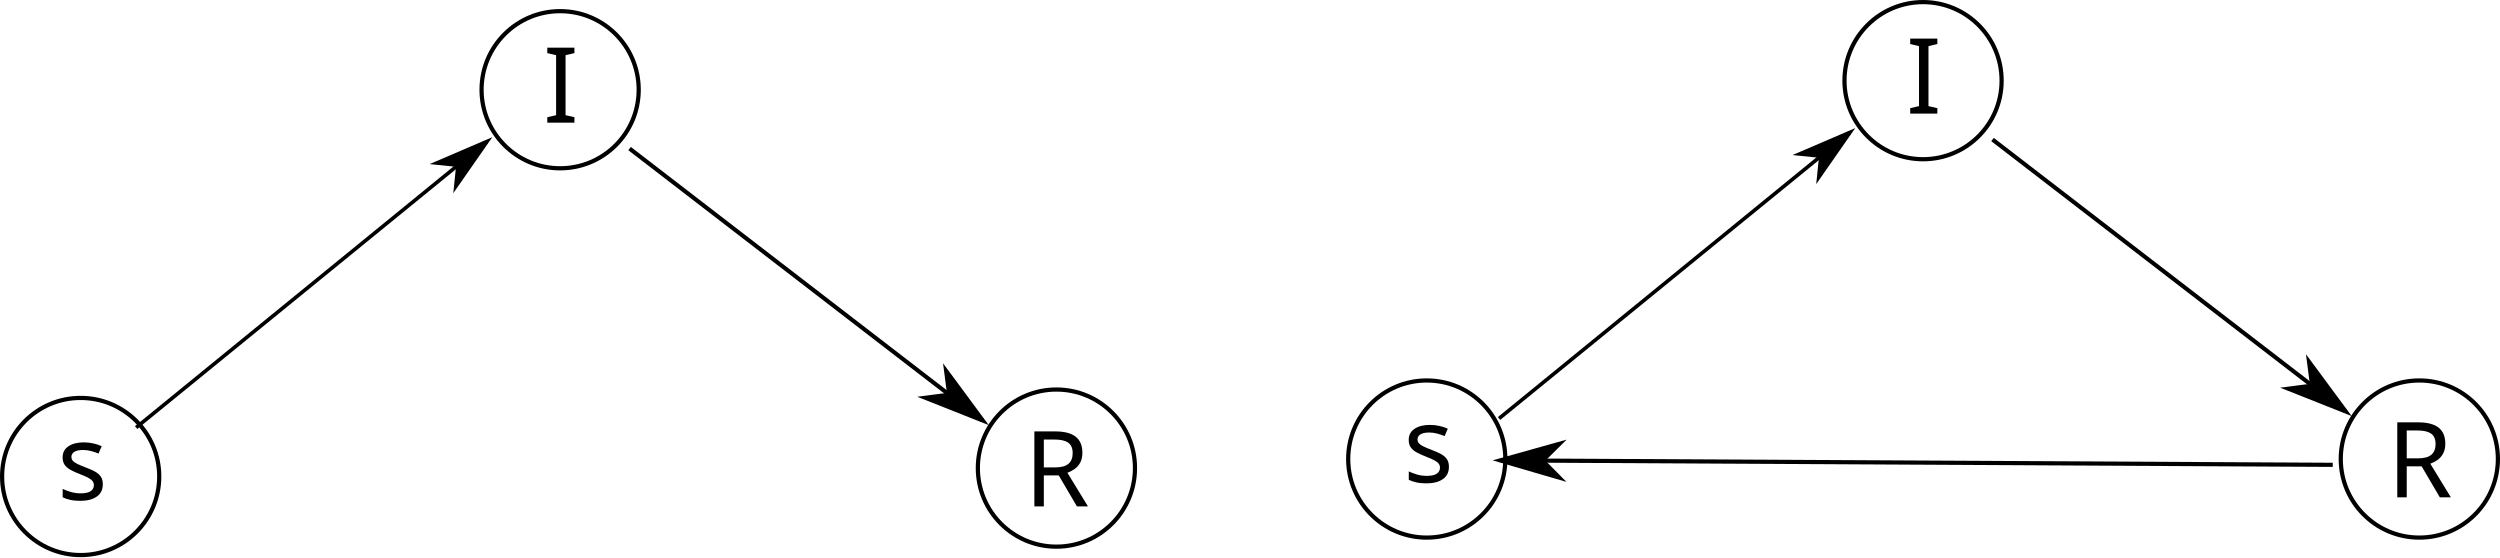
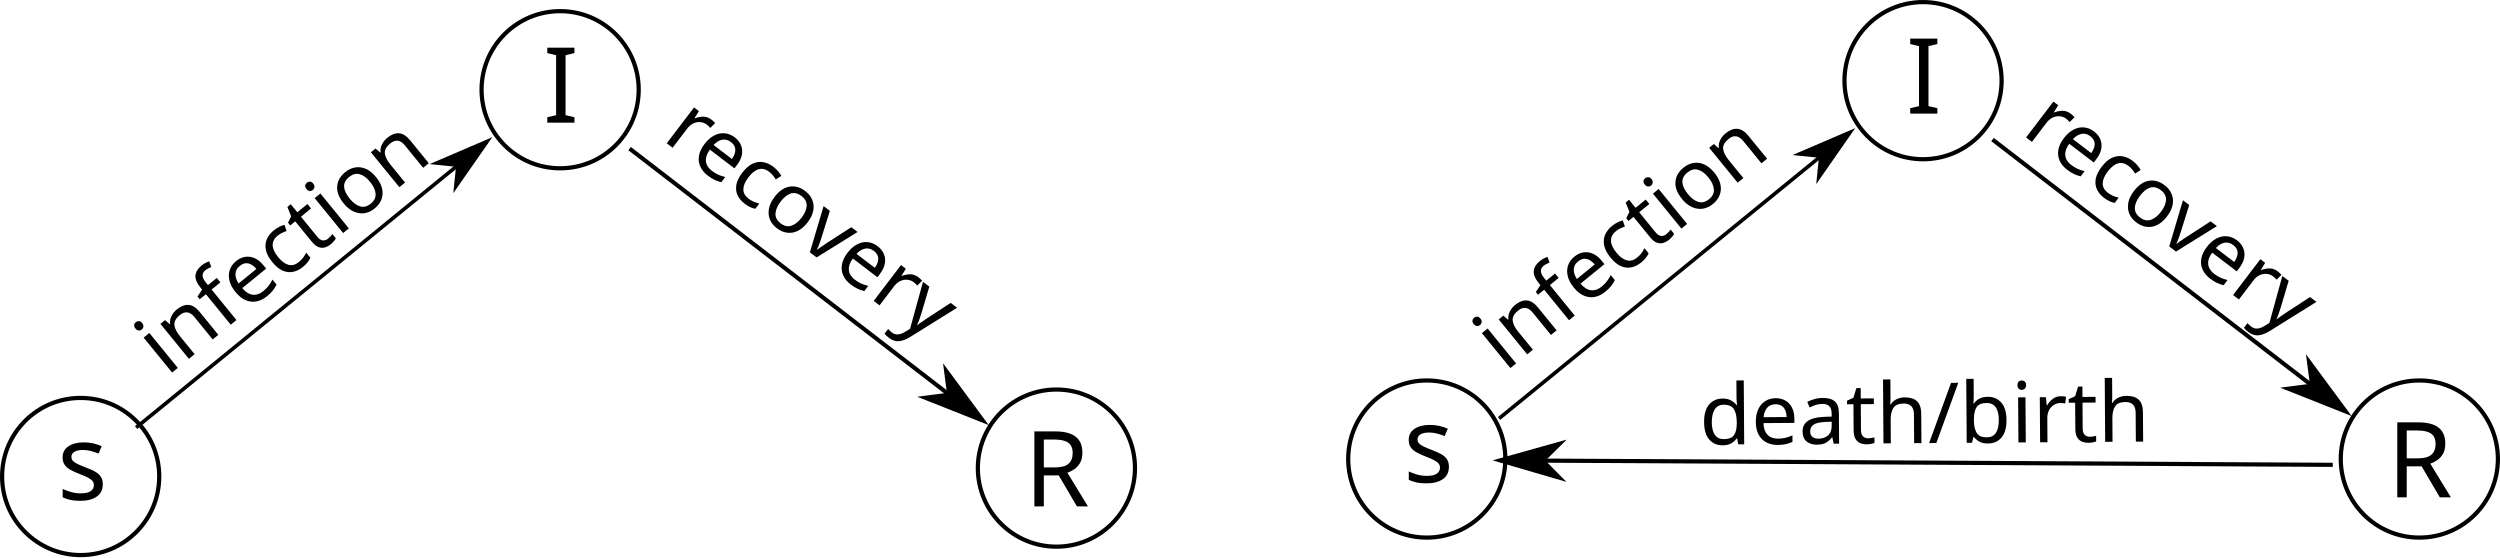
<svg xmlns="http://www.w3.org/2000/svg" width="167.827mm" height="37.403mm" viewBox="0 0 594.663 132.53" id="svg2" version="1.1">
  <defs id="defs4">
    <marker orient="auto" refY="0" refX="0" id="marker7651" style="overflow:visible">
      <path id="path7653" d="M 0,0 5,-5 -12.5,0 5,5 0,0 Z" style="fill:#000000;fill-opacity:1;fill-rule:evenodd;stroke:#000000;stroke-width:1pt;stroke-opacity:1" transform="matrix(-0.8,0,0,-0.8,-10,0)" />
    </marker>
    <marker style="overflow:visible" id="marker7551" refX="0" refY="0" orient="auto">
      <path transform="matrix(-0.8,0,0,-0.8,-10,0)" style="fill:#000000;fill-opacity:1;fill-rule:evenodd;stroke:#000000;stroke-width:1pt;stroke-opacity:1" d="M 0,0 5,-5 -12.5,0 5,5 0,0 Z" id="path7553" />
    </marker>
    <marker orient="auto" refY="0" refX="0" id="Arrow1Lend" style="overflow:visible">
      <path id="path4182" d="M 0,0 5,-5 -12.5,0 5,5 0,0 Z" style="fill:#000000;fill-opacity:1;fill-rule:evenodd;stroke:#000000;stroke-width:1pt;stroke-opacity:1" transform="matrix(-0.8,0,0,-0.8,-10,0)" />
    </marker>
    <marker orient="auto" refY="0" refX="0" id="Arrow1Lend-7" style="overflow:visible">
      <path id="path4182-5" d="M 0,0 5,-5 -12.5,0 5,5 0,0 Z" style="fill:#000000;fill-opacity:1;fill-rule:evenodd;stroke:#000000;stroke-width:1pt;stroke-opacity:1" transform="matrix(-0.8,0,0,-0.8,-10,0)" />
    </marker>
    <marker orient="auto" refY="0" refX="0" id="Arrow1Lend-5" style="overflow:visible">
      <path id="path4182-6" d="M 0,0 5,-5 -12.5,0 5,5 0,0 Z" style="fill:#000000;fill-opacity:1;fill-rule:evenodd;stroke:#000000;stroke-width:1pt;stroke-opacity:1" transform="matrix(-0.8,0,0,-0.8,-10,0)" />
    </marker>
    <marker orient="auto" refY="0" refX="0" id="Arrow1Lend-9" style="overflow:visible">
      <path id="path4182-1" d="M 0,0 5,-5 -12.5,0 5,5 0,0 Z" style="fill:#000000;fill-opacity:1;fill-rule:evenodd;stroke:#000000;stroke-width:1pt;stroke-opacity:1" transform="matrix(-0.8,0,0,-0.8,-10,0)" />
    </marker>
    <marker orient="auto" refY="0" refX="0" id="Arrow1Lend-5-0" style="overflow:visible">
      <path id="path4182-6-6" d="M 0,0 5,-5 -12.5,0 5,5 0,0 Z" style="fill:#000000;fill-opacity:1;fill-rule:evenodd;stroke:#000000;stroke-width:1pt;stroke-opacity:1" transform="matrix(-0.8,0,0,-0.8,-10,0)" />
    </marker>
    <marker orient="auto" refY="0" refX="0" id="Arrow1Lend-2" style="overflow:visible">
      <path id="path4182-61" d="M 0,0 5,-5 -12.5,0 5,5 0,0 Z" style="fill:#000000;fill-opacity:1;fill-rule:evenodd;stroke:#000000;stroke-width:1pt;stroke-opacity:1" transform="matrix(-0.8,0,0,-0.8,-10,0)" />
    </marker>
    <marker orient="auto" refY="0" refX="0" id="Arrow1Lend-5-8" style="overflow:visible">
      <path id="path4182-6-9" d="M 0,0 5,-5 -12.5,0 5,5 0,0 Z" style="fill:#000000;fill-opacity:1;fill-rule:evenodd;stroke:#000000;stroke-width:1pt;stroke-opacity:1" transform="matrix(-0.8,0,0,-0.8,-10,0)" />
    </marker>
    <marker orient="auto" refY="0" refX="0" id="Arrow1Lend-73" style="overflow:visible">
      <path id="path4182-612" d="M 0,0 5,-5 -12.5,0 5,5 0,0 Z" style="fill:#000000;fill-opacity:1;fill-rule:evenodd;stroke:#000000;stroke-width:1pt;stroke-opacity:1" transform="matrix(-0.8,0,0,-0.8,-10,0)" />
    </marker>
    <marker orient="auto" refY="0" refX="0" id="Arrow1Lend-5-6" style="overflow:visible">
      <path id="path4182-6-1" d="M 0,0 5,-5 -12.5,0 5,5 0,0 Z" style="fill:#000000;fill-opacity:1;fill-rule:evenodd;stroke:#000000;stroke-width:1pt;stroke-opacity:1" transform="matrix(-0.8,0,0,-0.8,-10,0)" />
    </marker>
    <marker orient="auto" refY="0" refX="0" id="Arrow1Lend-0" style="overflow:visible">
      <path id="path4182-63" d="M 0,0 5,-5 -12.5,0 5,5 0,0 Z" style="fill:#000000;fill-opacity:1;fill-rule:evenodd;stroke:#000000;stroke-width:1pt;stroke-opacity:1" transform="matrix(-0.8,0,0,-0.8,-10,0)" />
    </marker>
    <marker orient="auto" refY="0" refX="0" id="Arrow1Lend-5-3" style="overflow:visible">
      <path id="path4182-6-7" d="M 0,0 5,-5 -12.5,0 5,5 0,0 Z" style="fill:#000000;fill-opacity:1;fill-rule:evenodd;stroke:#000000;stroke-width:1pt;stroke-opacity:1" transform="matrix(-0.8,0,0,-0.8,-10,0)" />
    </marker>
    <marker orient="auto" refY="0" refX="0" id="Arrow1Lend-4" style="overflow:visible">
      <path id="path4182-52" d="M 0,0 5,-5 -12.5,0 5,5 0,0 Z" style="fill:#000000;fill-opacity:1;fill-rule:evenodd;stroke:#000000;stroke-width:1pt;stroke-opacity:1" transform="matrix(-0.8,0,0,-0.8,-10,0)" />
    </marker>
    <marker style="overflow:visible" id="marker7551-8" refX="0" refY="0" orient="auto">
      <path transform="matrix(-0.8,0,0,-0.8,-10,0)" style="fill:#000000;fill-opacity:1;fill-rule:evenodd;stroke:#000000;stroke-width:1pt;stroke-opacity:1" d="M 0,0 5,-5 -12.5,0 5,5 0,0 Z" id="path7553-4" />
    </marker>
  </defs>
  <g id="layer1" transform="translate(-68.29445,-321.1894)">
    <circle style="fill:none;fill-opacity:1;fill-rule:evenodd;stroke:#000000;stroke-opacity:1" id="path4136" cx="87.482" cy="434.532" r="18.688" />
    <circle style="fill:none;fill-opacity:1;fill-rule:evenodd;stroke:#000000;stroke-opacity:1" id="path4136-3" cx="201.531" cy="342.532" r="18.688" />
    <circle style="fill:none;fill-opacity:1;fill-rule:evenodd;stroke:#000000;stroke-opacity:1" id="path4136-6" cx="319.579" cy="432.532" r="18.688" />
    <path style="fill:none;fill-rule:evenodd;stroke:#000000;stroke-width:0.878px;stroke-linecap:butt;stroke-linejoin:miter;stroke-opacity:1;marker-end:url(#Arrow1Lend)" d="m 100.677,422.884 83.4,-67.987" id="path4173" />
    <path style="fill:none;fill-rule:evenodd;stroke:#000000;stroke-width:0.99px;stroke-linecap:butt;stroke-linejoin:miter;stroke-opacity:1;marker-end:url(#Arrow1Lend-5)" d="m 218.052,356.534 83.912,64.607" id="path4173-2" />
    <text xml:space="preserve" style="font-style:normal;font-weight:normal;font-size:25px;line-height:125%;font-family:sans-serif;letter-spacing:0px;word-spacing:0px;fill:#000000;fill-opacity:1;stroke:none;stroke-width:1px;stroke-linecap:butt;stroke-linejoin:miter;stroke-opacity:1" x="143.947" y="427.078" id="text4556">
      <tspan id="tspan4558" x="143.947" y="427.078" />
    </text>
    <text xml:space="preserve" style="font-style:normal;font-weight:normal;font-size:25px;line-height:125%;font-family:sans-serif;letter-spacing:0px;word-spacing:0px;fill:#000000;fill-opacity:1;stroke:none;stroke-width:1px;stroke-linecap:butt;stroke-linejoin:miter;stroke-opacity:1" x="81.906" y="440.068" id="text4620">
      <tspan id="tspan4622" x="81.906" y="440.068">s</tspan>
    </text>
    <text xml:space="preserve" style="font-style:normal;font-weight:normal;font-size:25px;line-height:125%;font-family:sans-serif;letter-spacing:0px;word-spacing:0px;fill:#000000;fill-opacity:1;stroke:none;stroke-width:1px;stroke-linecap:butt;stroke-linejoin:miter;stroke-opacity:1" x="197.476" y="350.366" id="text4620-0">
      <tspan id="tspan4622-9" x="197.476" y="350.366">I</tspan>
    </text>
    <text xml:space="preserve" style="font-style:normal;font-weight:normal;font-size:25px;line-height:125%;font-family:sans-serif;letter-spacing:0px;word-spacing:0px;fill:#000000;fill-opacity:1;stroke:none;stroke-width:1px;stroke-linecap:butt;stroke-linejoin:miter;stroke-opacity:1" x="311.913" y="441.645" id="text4620-0-3">
      <tspan id="tspan4622-9-6" x="311.913" y="441.645">R</tspan>
    </text>
    <circle style="fill:none;fill-opacity:1;fill-rule:evenodd;stroke:#000000;stroke-opacity:1" id="path4136-5" cx="407.673" cy="430.377" r="18.688" />
    <circle style="fill:none;fill-opacity:1;fill-rule:evenodd;stroke:#000000;stroke-opacity:1" id="path4136-3-4" cx="525.721" cy="340.377" r="18.688" />
    <circle style="fill:none;fill-opacity:1;fill-rule:evenodd;stroke:#000000;stroke-opacity:1" id="path4136-6-7" cx="643.769" cy="430.377" r="18.688" />
    <path style="fill:none;fill-rule:evenodd;stroke:#000000;stroke-width:0.878px;stroke-linecap:butt;stroke-linejoin:miter;stroke-opacity:1;marker-end:url(#marker7651)" d="M 424.867,420.729 508.267,352.742" id="path4173-4" />
    <path style="fill:none;fill-rule:evenodd;stroke:#000000;stroke-width:0.99px;stroke-linecap:butt;stroke-linejoin:miter;stroke-opacity:1;marker-end:url(#marker7551)" d="m 542.243,354.379 83.912,64.607" id="path4173-2-4" />
    <text xml:space="preserve" style="font-style:normal;font-weight:normal;font-size:25px;line-height:125%;font-family:sans-serif;letter-spacing:0px;word-spacing:0px;fill:#000000;fill-opacity:1;stroke:none;stroke-width:1px;stroke-linecap:butt;stroke-linejoin:miter;stroke-opacity:1" x="402.097" y="435.913" id="text4620-3">
      <tspan id="tspan4622-0" x="402.097" y="435.913">s</tspan>
    </text>
    <text xml:space="preserve" style="font-style:normal;font-weight:normal;font-size:25px;line-height:125%;font-family:sans-serif;letter-spacing:0px;word-spacing:0px;fill:#000000;fill-opacity:1;stroke:none;stroke-width:1px;stroke-linecap:butt;stroke-linejoin:miter;stroke-opacity:1" x="521.667" y="348.211" id="text4620-0-7">
      <tspan id="tspan4622-9-8" x="521.667" y="348.211">I</tspan>
    </text>
    <text xml:space="preserve" style="font-style:normal;font-weight:normal;font-size:25px;line-height:125%;font-family:sans-serif;letter-spacing:0px;word-spacing:0px;fill:#000000;fill-opacity:1;stroke:none;stroke-width:1px;stroke-linecap:butt;stroke-linejoin:miter;stroke-opacity:1" x="636.103" y="439.49" id="text4620-0-3-6">
      <tspan id="tspan4622-9-6-8" x="636.103" y="439.49">R</tspan>
    </text>
    <path style="fill:none;fill-rule:evenodd;stroke:#000000;stroke-width:0.99px;stroke-linecap:butt;stroke-linejoin:miter;stroke-opacity:1;marker-end:url(#marker7551-8)" d="M 623.172,431.756 425.251,430.703" id="path4173-2-4-3" />
+     <text xml:space="preserve" style="font-style:normal;font-weight:normal;font-size:20px;line-height:125%;font-family:sans-serif;letter-spacing:0px;word-spacing:0px;fill:#000000;fill-opacity:1;stroke:none;stroke-width:1px;stroke-linecap:butt;stroke-linejoin:miter;stroke-opacity:1" x="-176.039" y="386.621" id="text4278" transform="matrix(0.774981,-0.6319846,0.6319846,0.774981,0,0)">
+       <tspan id="tspan4280" x="-176.039" y="386.621">infection</tspan>
+     </text>
+     <text xml:space="preserve" style="font-style:normal;font-weight:normal;font-size:20px;line-height:125%;font-family:sans-serif;letter-spacing:0px;word-spacing:0px;fill:#000000;fill-opacity:1;stroke:none;stroke-width:1px;stroke-linecap:butt;stroke-linejoin:miter;stroke-opacity:1" x="71.332" y="586.977" id="text4278-3" transform="matrix(0.774981,-0.6319846,0.6319846,0.774981,0,0)">
+       <tspan id="tspan4280-6" x="71.332" y="586.977">infection</tspan>
+     </text>
+     <text xml:space="preserve" style="font-style:normal;font-weight:normal;font-size:20px;line-height:125%;font-family:sans-serif;letter-spacing:0px;word-spacing:0px;fill:#000000;fill-opacity:1;stroke:none;stroke-width:1px;stroke-linecap:butt;stroke-linejoin:miter;stroke-opacity:1" x="394.055" y="145.17" id="text4278-7" transform="matrix(0.7955504,0.6058874,-0.6058874,0.7955504,0,0)">
+       <tspan id="tspan4280-5" x="394.055" y="145.17">recovery</tspan>
+     </text>
+     <text xml:space="preserve" style="font-style:normal;font-weight:normal;font-size:20px;line-height:125%;font-family:sans-serif;letter-spacing:0px;word-spacing:0px;fill:#000000;fill-opacity:1;stroke:none;stroke-width:1px;stroke-linecap:butt;stroke-linejoin:miter;stroke-opacity:1" x="650.446" y="-51.85" id="text4278-7-3" transform="matrix(0.7955504,0.6058874,-0.6058874,0.7955504,0,0)">
+       <tspan id="tspan4280-5-5" x="650.446" y="-51.85">recovery</tspan>
+     </text>
+     <text xml:space="preserve" style="font-style:normal;font-weight:normal;font-size:20px;line-height:125%;font-family:sans-serif;letter-spacing:0px;word-spacing:0px;fill:#000000;fill-opacity:1;stroke:none;stroke-width:1px;stroke-linecap:butt;stroke-linejoin:miter;stroke-opacity:1" x="469.634" y="430.197" id="text4278-7-6" transform="matrix(0.9999763,-0.00688556,0.00688556,0.9999763,0,0)">
+       <tspan id="tspan4280-5-2" x="469.634" y="430.197">death/birth</tspan>
+     </text>
  </g>
</svg>
